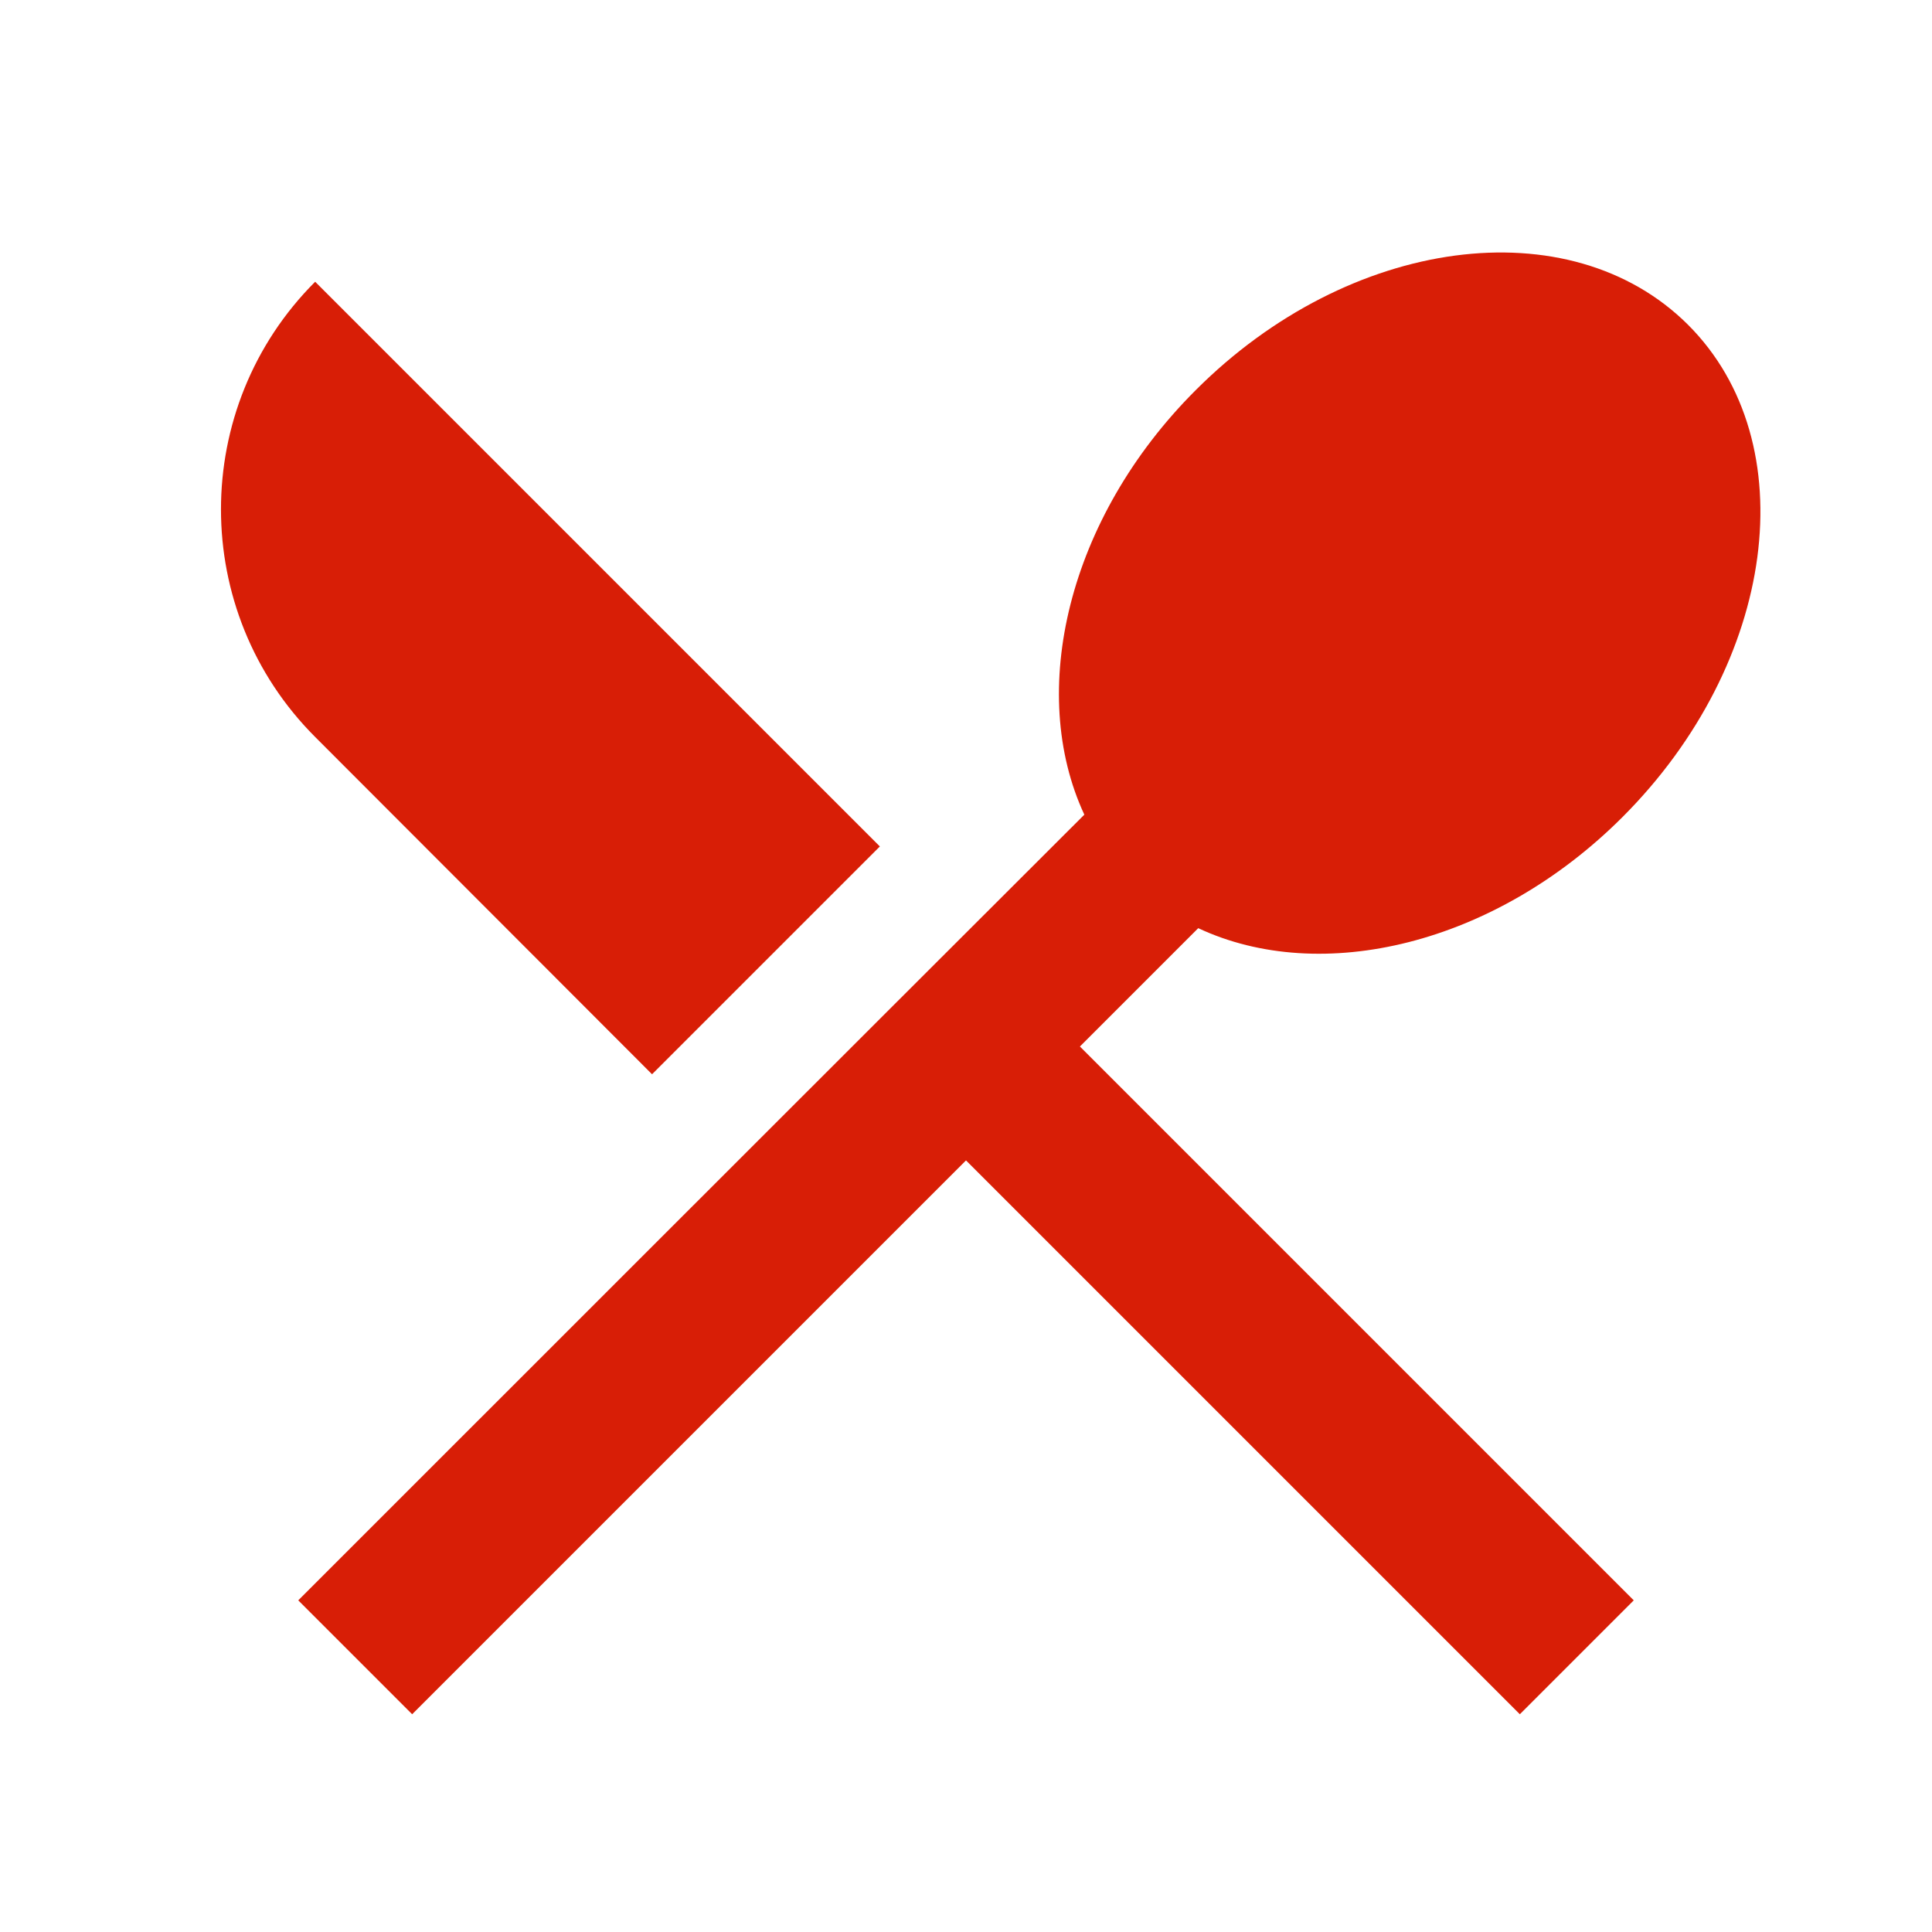
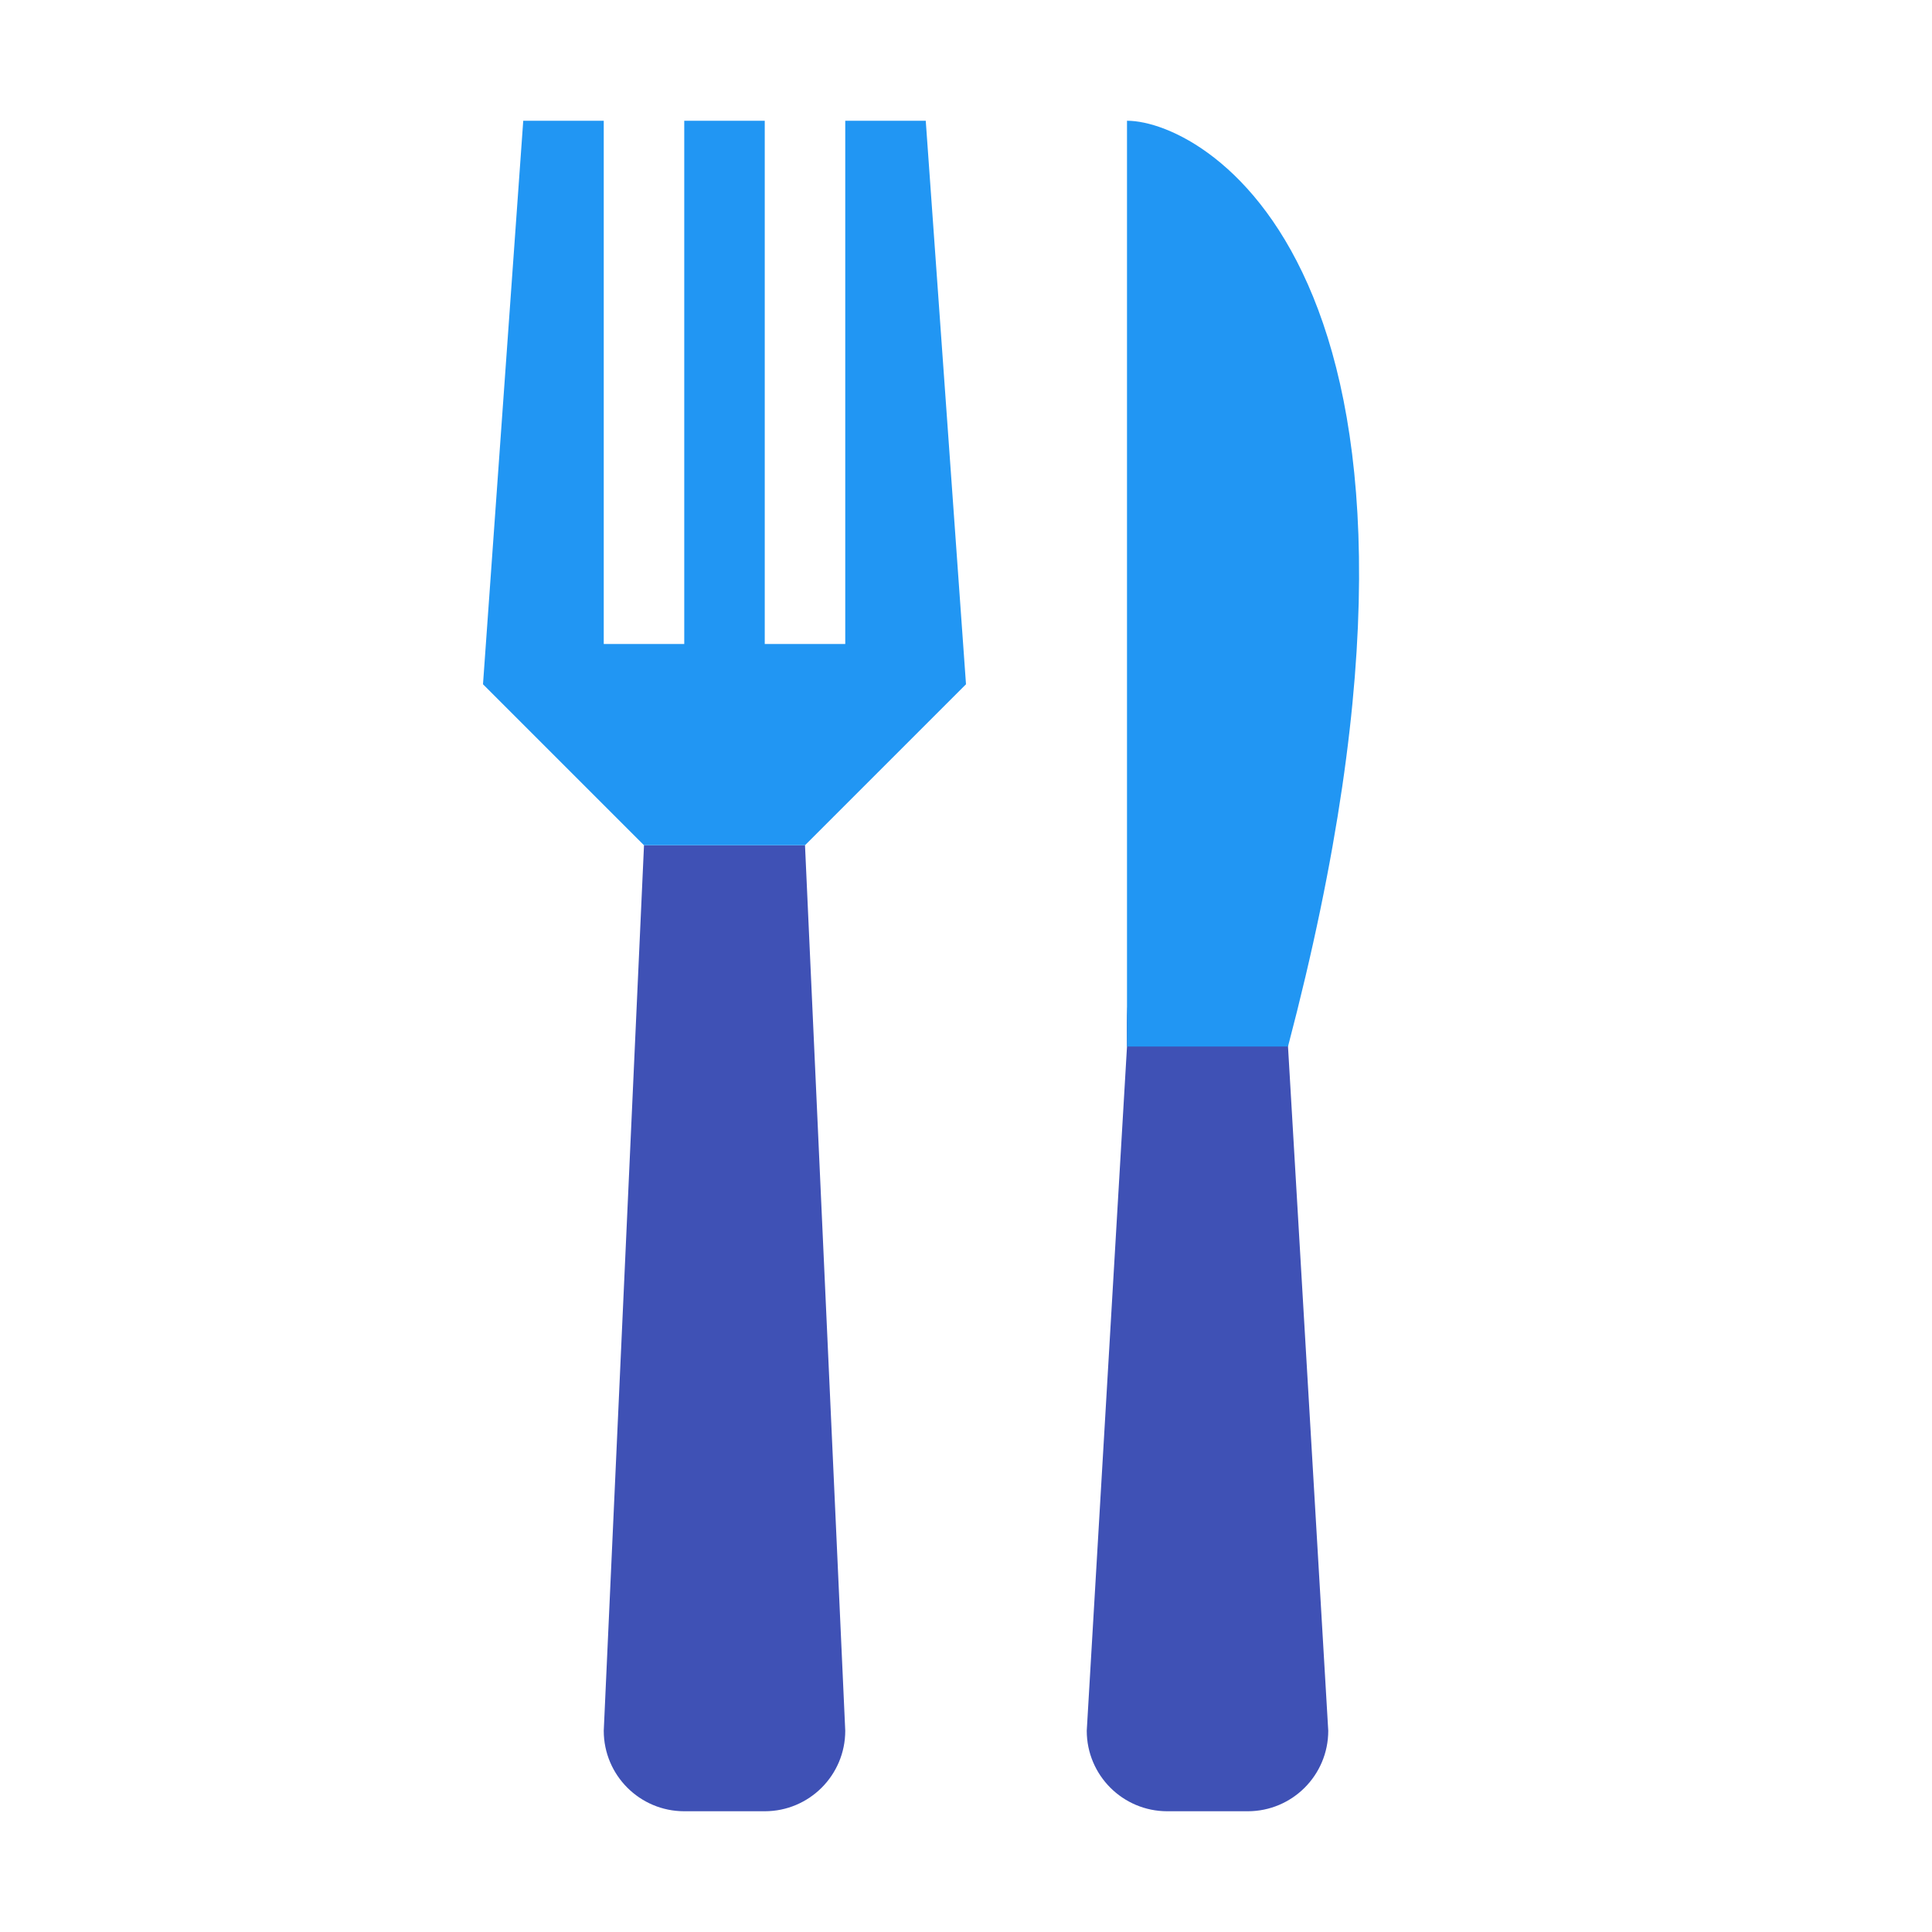
- <svg xmlns="http://www.w3.org/2000/svg" t="1526867298729" class="icon" style="" viewBox="0 0 1024 1024" version="1.1" p-id="2812" width="200" height="200">
+ <svg xmlns="http://www.w3.org/2000/svg" t="1526904212712" class="icon" style="" viewBox="0 0 1024 1024" version="1.1" p-id="2909" width="200" height="200">
  <defs>
    <style type="text/css" />
  </defs>
-   <path d="M345.6 569.387l120.747-120.747L167.04 149.333c-66.56 66.56-66.56 174.72 0 241.28l178.56 178.773z m289.493-77.44c65.067 30.507 157.013 8.96 224.853-58.88 81.707-81.707 97.28-198.4 34.773-260.907C832 109.653 715.093 125.227 633.6 206.933c-67.84 67.84-89.173 159.787-58.88 224.853-94.933 94.72-416.64 416.427-416.64 416.427l60.373 60.373L512 615.04l293.547 293.547 60.373-60.373L572.373 554.667l62.72-62.72z" fill="#d81e06" p-id="2813" />
+   <path d="M682.667 554.667a42.667 42.667 0 0 0-42.667-42.667h-21.333c-23.552 0-21.333 19.115-21.333 42.667l-21.333 362.667a42.667 42.667 0 0 0 42.667 42.667h42.667a42.667 42.667 0 0 0 42.667-42.667l-21.333-362.667zM426.667 448h-85.333l-21.333 469.333a42.667 42.667 0 0 0 42.667 42.667h42.667a42.667 42.667 0 0 0 42.667-42.667l-21.333-469.333z" fill="#3F51B5" p-id="2910" />
+   <path d="M682.667 554.667h-85.333V64c42.667 0 192 85.333 85.333 490.667zM448 64v277.333h-42.667V64h-42.667v277.333h-42.667V64h-42.667l-21.333 298.667 85.333 85.333h85.333l85.333-85.333-21.333-298.667z" fill="#2196F3" p-id="2911" />
</svg>
